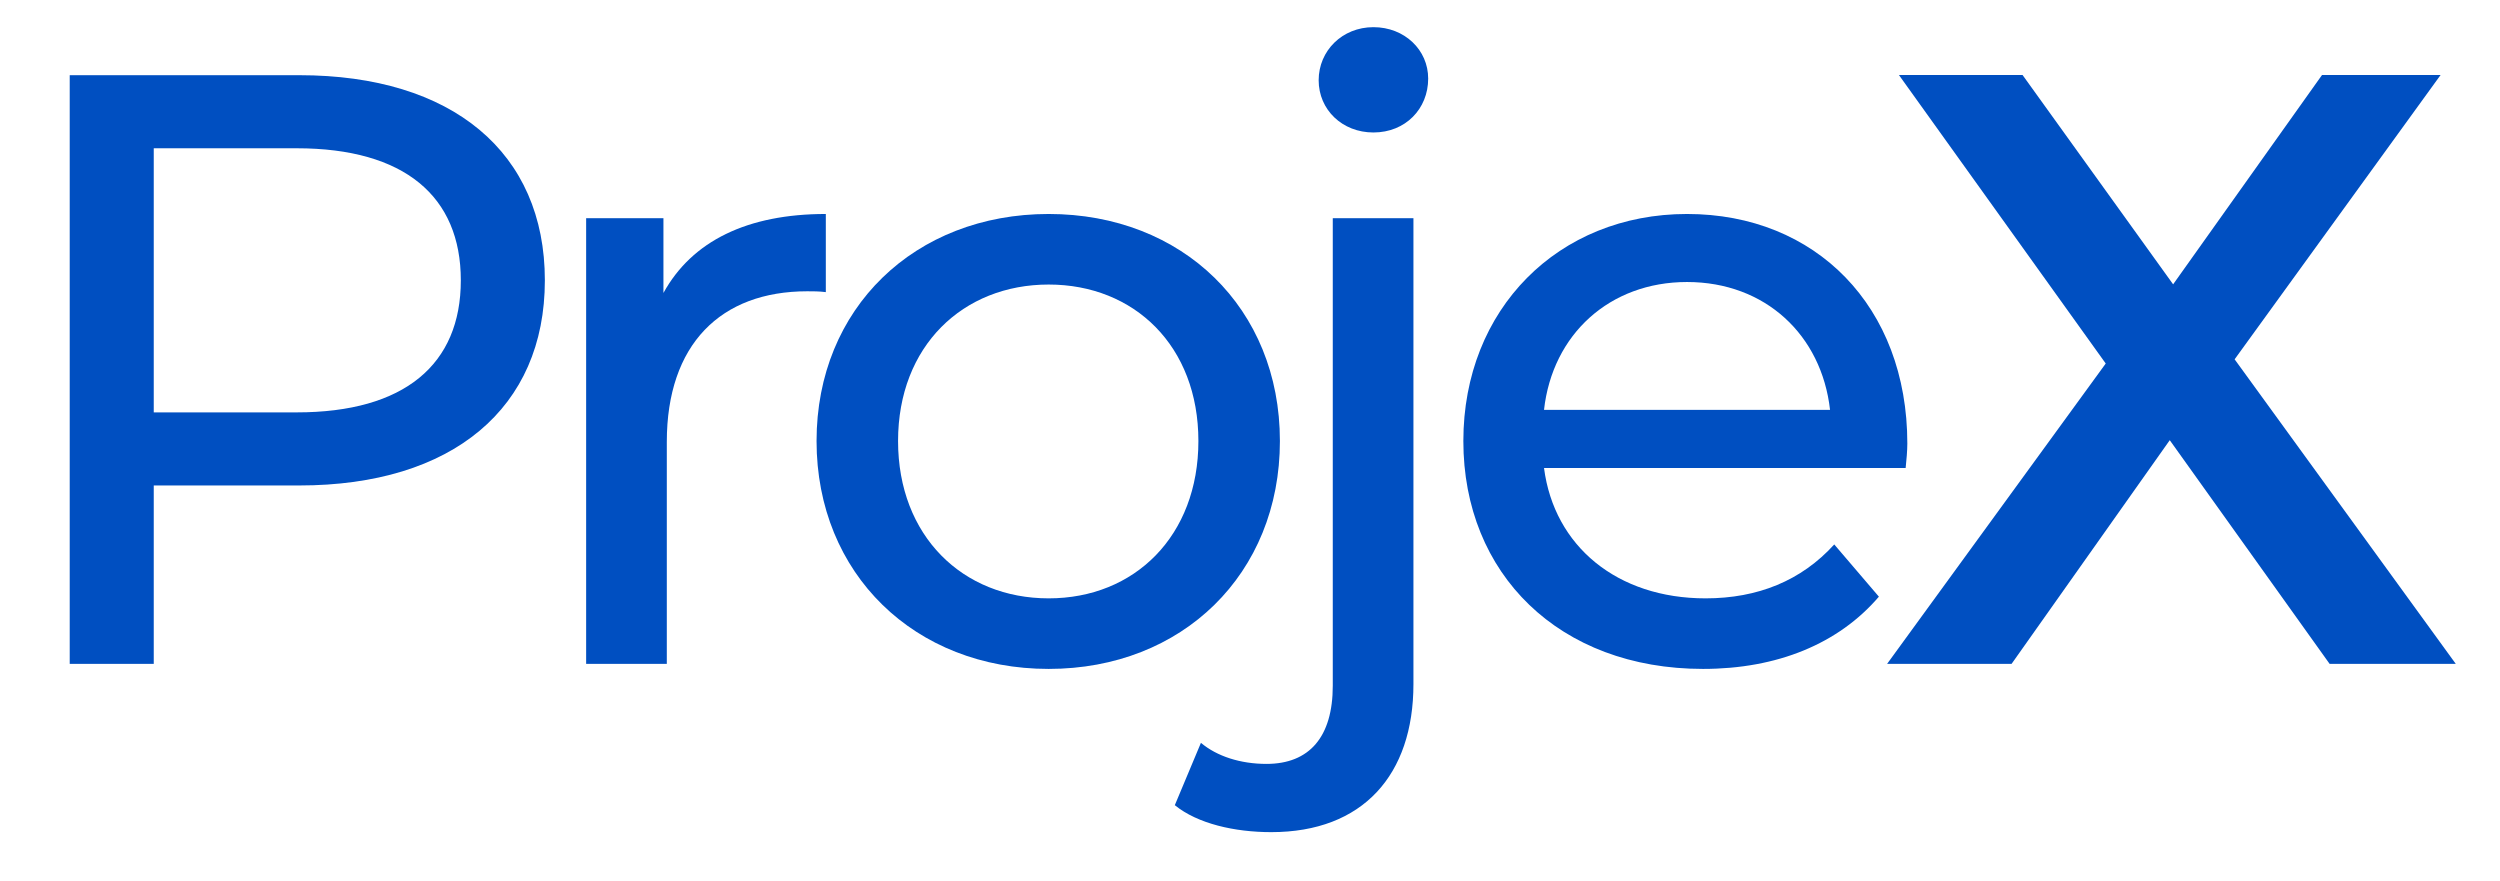
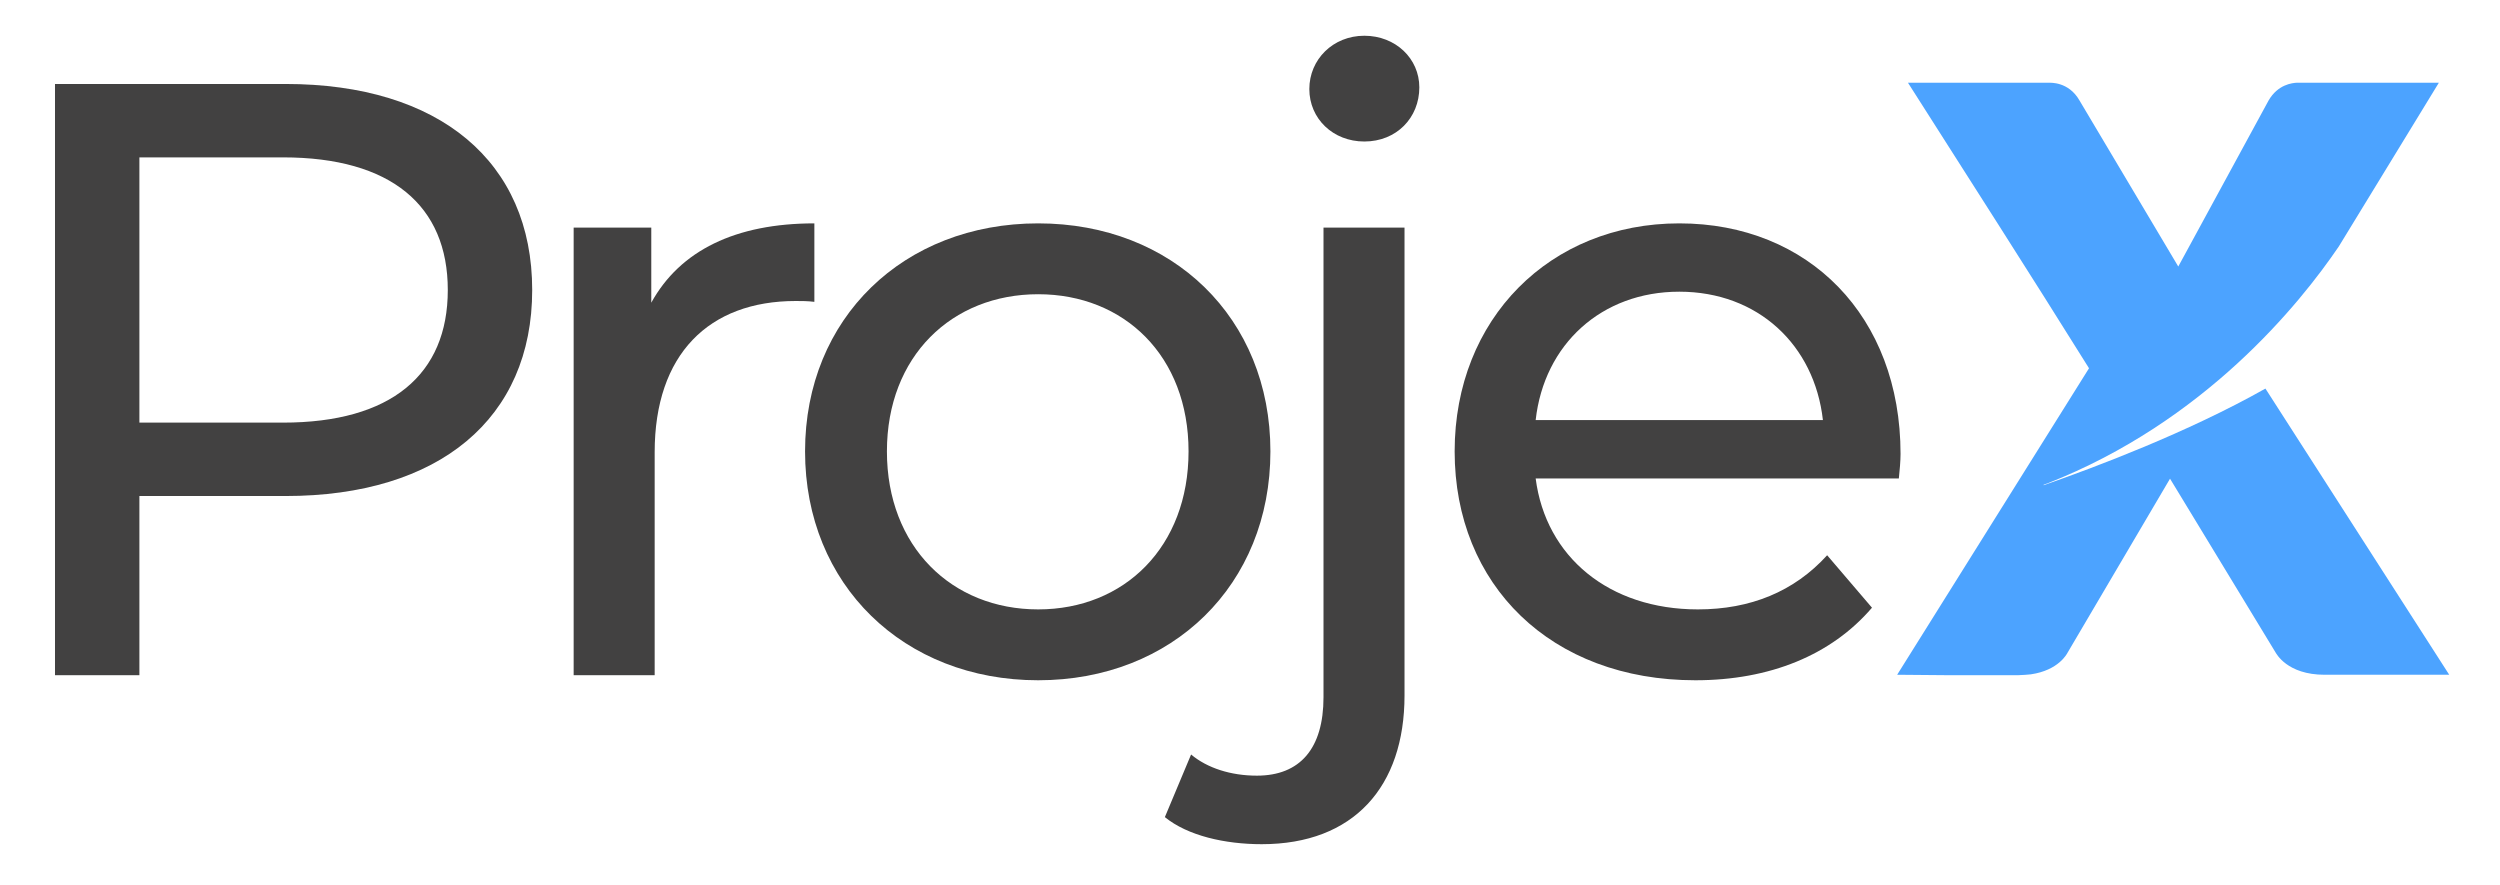
- <svg xmlns="http://www.w3.org/2000/svg" version="1.1" id="Layer_1" x="0px" y="0px" viewBox="0 0 1187 418" style="enable-background:new 0 0 1187 418;" xml:space="preserve">
+ <svg xmlns="http://www.w3.org/2000/svg" version="1.1" id="Layer_1" x="0px" y="0px" viewBox="0 0 1181.9 418" style="enable-background:new 0 0 1181.9 418;" xml:space="preserve">
  <style type="text/css">
- 	.st0{fill:#004FC1;}
+ 	.st0{fill:#424141;}
+ 	.st1{fill:#4CA3FF;}
</style>
  <g>
-     <path class="st0" d="M258.7,133.1c0,60.7-43.9,97.4-116.6,97.4H73v84.7H33.1V35.7h109C214.8,35.7,258.7,72.4,258.7,133.1z    M218.8,133.1c0-39.9-26.8-62.7-77.9-62.7H73v125.4h67.9C192,195.8,218.8,173.1,218.8,133.1z" />
-     <path class="st0" d="M392.1,101.6v37.1c-3.2-0.4-6-0.4-8.8-0.4c-41.1,0-66.7,25.2-66.7,71.5v105.4h-38.3V103.6H315v35.5   C328.6,114.4,354.9,101.6,392.1,101.6z" />
-     <path class="st0" d="M387.7,209.4c0-63.1,46.7-107.8,110.2-107.8s109.8,44.7,109.8,107.8c0,63.1-46.3,108.2-109.8,108.2   S387.7,272.5,387.7,209.4z M569,209.4c0-45.1-30.4-74.3-71.1-74.3s-71.5,29.2-71.5,74.3c0,45.1,30.7,74.7,71.5,74.7   S569,254.5,569,209.4z" />
-     <path class="st0" d="M557.8,382.3l12.4-29.6c7.6,6.4,18.8,10,31.1,10c20.4,0,31.5-12.8,31.5-37.1v-222h38.3v221.2   c0,43.1-24,70.3-67.5,70.3C586.2,395.1,568.6,391.1,557.8,382.3z M626.1,38.1c0-14,11.2-25.2,26-25.2s26,10.8,26,24.4   c0,14.4-10.8,25.6-26,25.6C637.3,62.9,626.1,52.1,626.1,38.1z" />
-     <path class="st0" d="M904.8,222.2H733.1c4.8,37.1,34.7,61.9,76.7,61.9c24.8,0,45.5-8.4,61.1-25.6l21.2,24.8   c-19.2,22.4-48.3,34.3-83.5,34.3c-68.3,0-113.8-45.1-113.8-108.2c0-62.7,45.1-107.8,106.2-107.8s104.6,43.9,104.6,109   C905.6,213.8,905.2,218.6,904.8,222.2z M733.1,194.6h135.8c-4-35.5-30.7-60.7-67.9-60.7C764.3,133.9,737.1,158.7,733.1,194.6z" />
-     <path class="st0" d="M1106.1,315.2L1030.2,209l-75.1,106.2H896l103.8-142.6l-98.2-137h58.7l71.5,99.4l70.7-99.4h56.3l-97.8,135   l105,144.6H1106.1z" />
+     <path class="st0" d="M251.6,137.1c0,60.7-43.9,97.4-116.6,97.4H65.9v84.7H26V39.7h109C207.7,39.7,251.6,76.4,251.6,137.1z    M211.7,137.1c0-39.9-26.8-62.7-77.9-62.7H65.9v125.4h67.9C184.9,199.8,211.7,177.1,211.7,137.1z" />
+     <path class="st0" d="M385,105.6v37.1c-3.2-0.4-6-0.4-8.8-0.4c-41.1,0-66.7,25.2-66.7,71.5v105.4h-38.3V107.6h36.7v35.5   C321.5,118.4,347.8,105.6,385,105.6z" />
+     <path class="st0" d="M380.6,213.4c0-63.1,46.7-107.8,110.2-107.8s109.8,44.7,109.8,107.8s-46.3,108.2-109.8,108.2   S380.6,276.5,380.6,213.4z M561.9,213.4c0-45.1-30.4-74.3-71.1-74.3s-71.5,29.2-71.5,74.3s30.7,74.7,71.5,74.7   S561.9,258.5,561.9,213.4z" />
+     <path class="st0" d="M550.7,386.3l12.4-29.6c7.6,6.4,18.8,10,31.1,10c20.4,0,31.5-12.8,31.5-37.1v-222H664v221.2   c0,43.1-24,70.3-67.5,70.3C579.1,399.1,561.5,395.1,550.7,386.3z M619,42.1c0-14,11.2-25.2,26-25.2s26,10.8,26,24.4   c0,14.4-10.8,25.6-26,25.6C630.2,66.9,619,56.1,619,42.1z" />
+     <path class="st0" d="M897.7,226.2H726c4.8,37.1,34.7,61.9,76.7,61.9c24.8,0,45.5-8.4,61.1-25.6l21.2,24.8   c-19.2,22.4-48.3,34.3-83.5,34.3c-68.3,0-113.8-45.1-113.8-108.2c0-62.7,45.1-107.8,106.2-107.8s104.6,43.9,104.6,109   C898.5,217.8,898.1,222.6,897.7,226.2z M726,198.6h135.8c-4-35.5-30.7-60.7-67.9-60.7C757.2,137.9,730,162.7,726,198.6z" />
+     <path class="st1" d="M1071,183.7c-37,20.9-81.2,37.4-102.9,45c-0.7,0.3-1.4,0.5-1.9,0.7l-0.1-0.2c0.6-0.2,1.2-0.5,1.9-0.7   c74.2-29.1,119.1-84.6,137.7-112l47.3-77.4h-67l0,0c-2.3,0.1-9.1,0.8-13.5,8.4c-0.1,0.1-42.7,78.5-42.7,78.5s-46.4-78-46.7-78.5   c-5.2-9.1-14-8.3-14.2-8.4H902c28.7,45.1,57.4,89.8,85.6,135L896.9,319l23.1,0.2h18.7h15.5c1.1,0,5.4-0.3,5.9-0.4   c13.1-1.9,17.1-9.7,17.4-10.3c0.1-0.2,48.4-82.2,48.4-82.2s49.5,81.5,49.8,82c0.4,0.6,5.5,10.7,23.3,10.7h15.5h43.4L1071,183.7z" />
  </g>
</svg>
